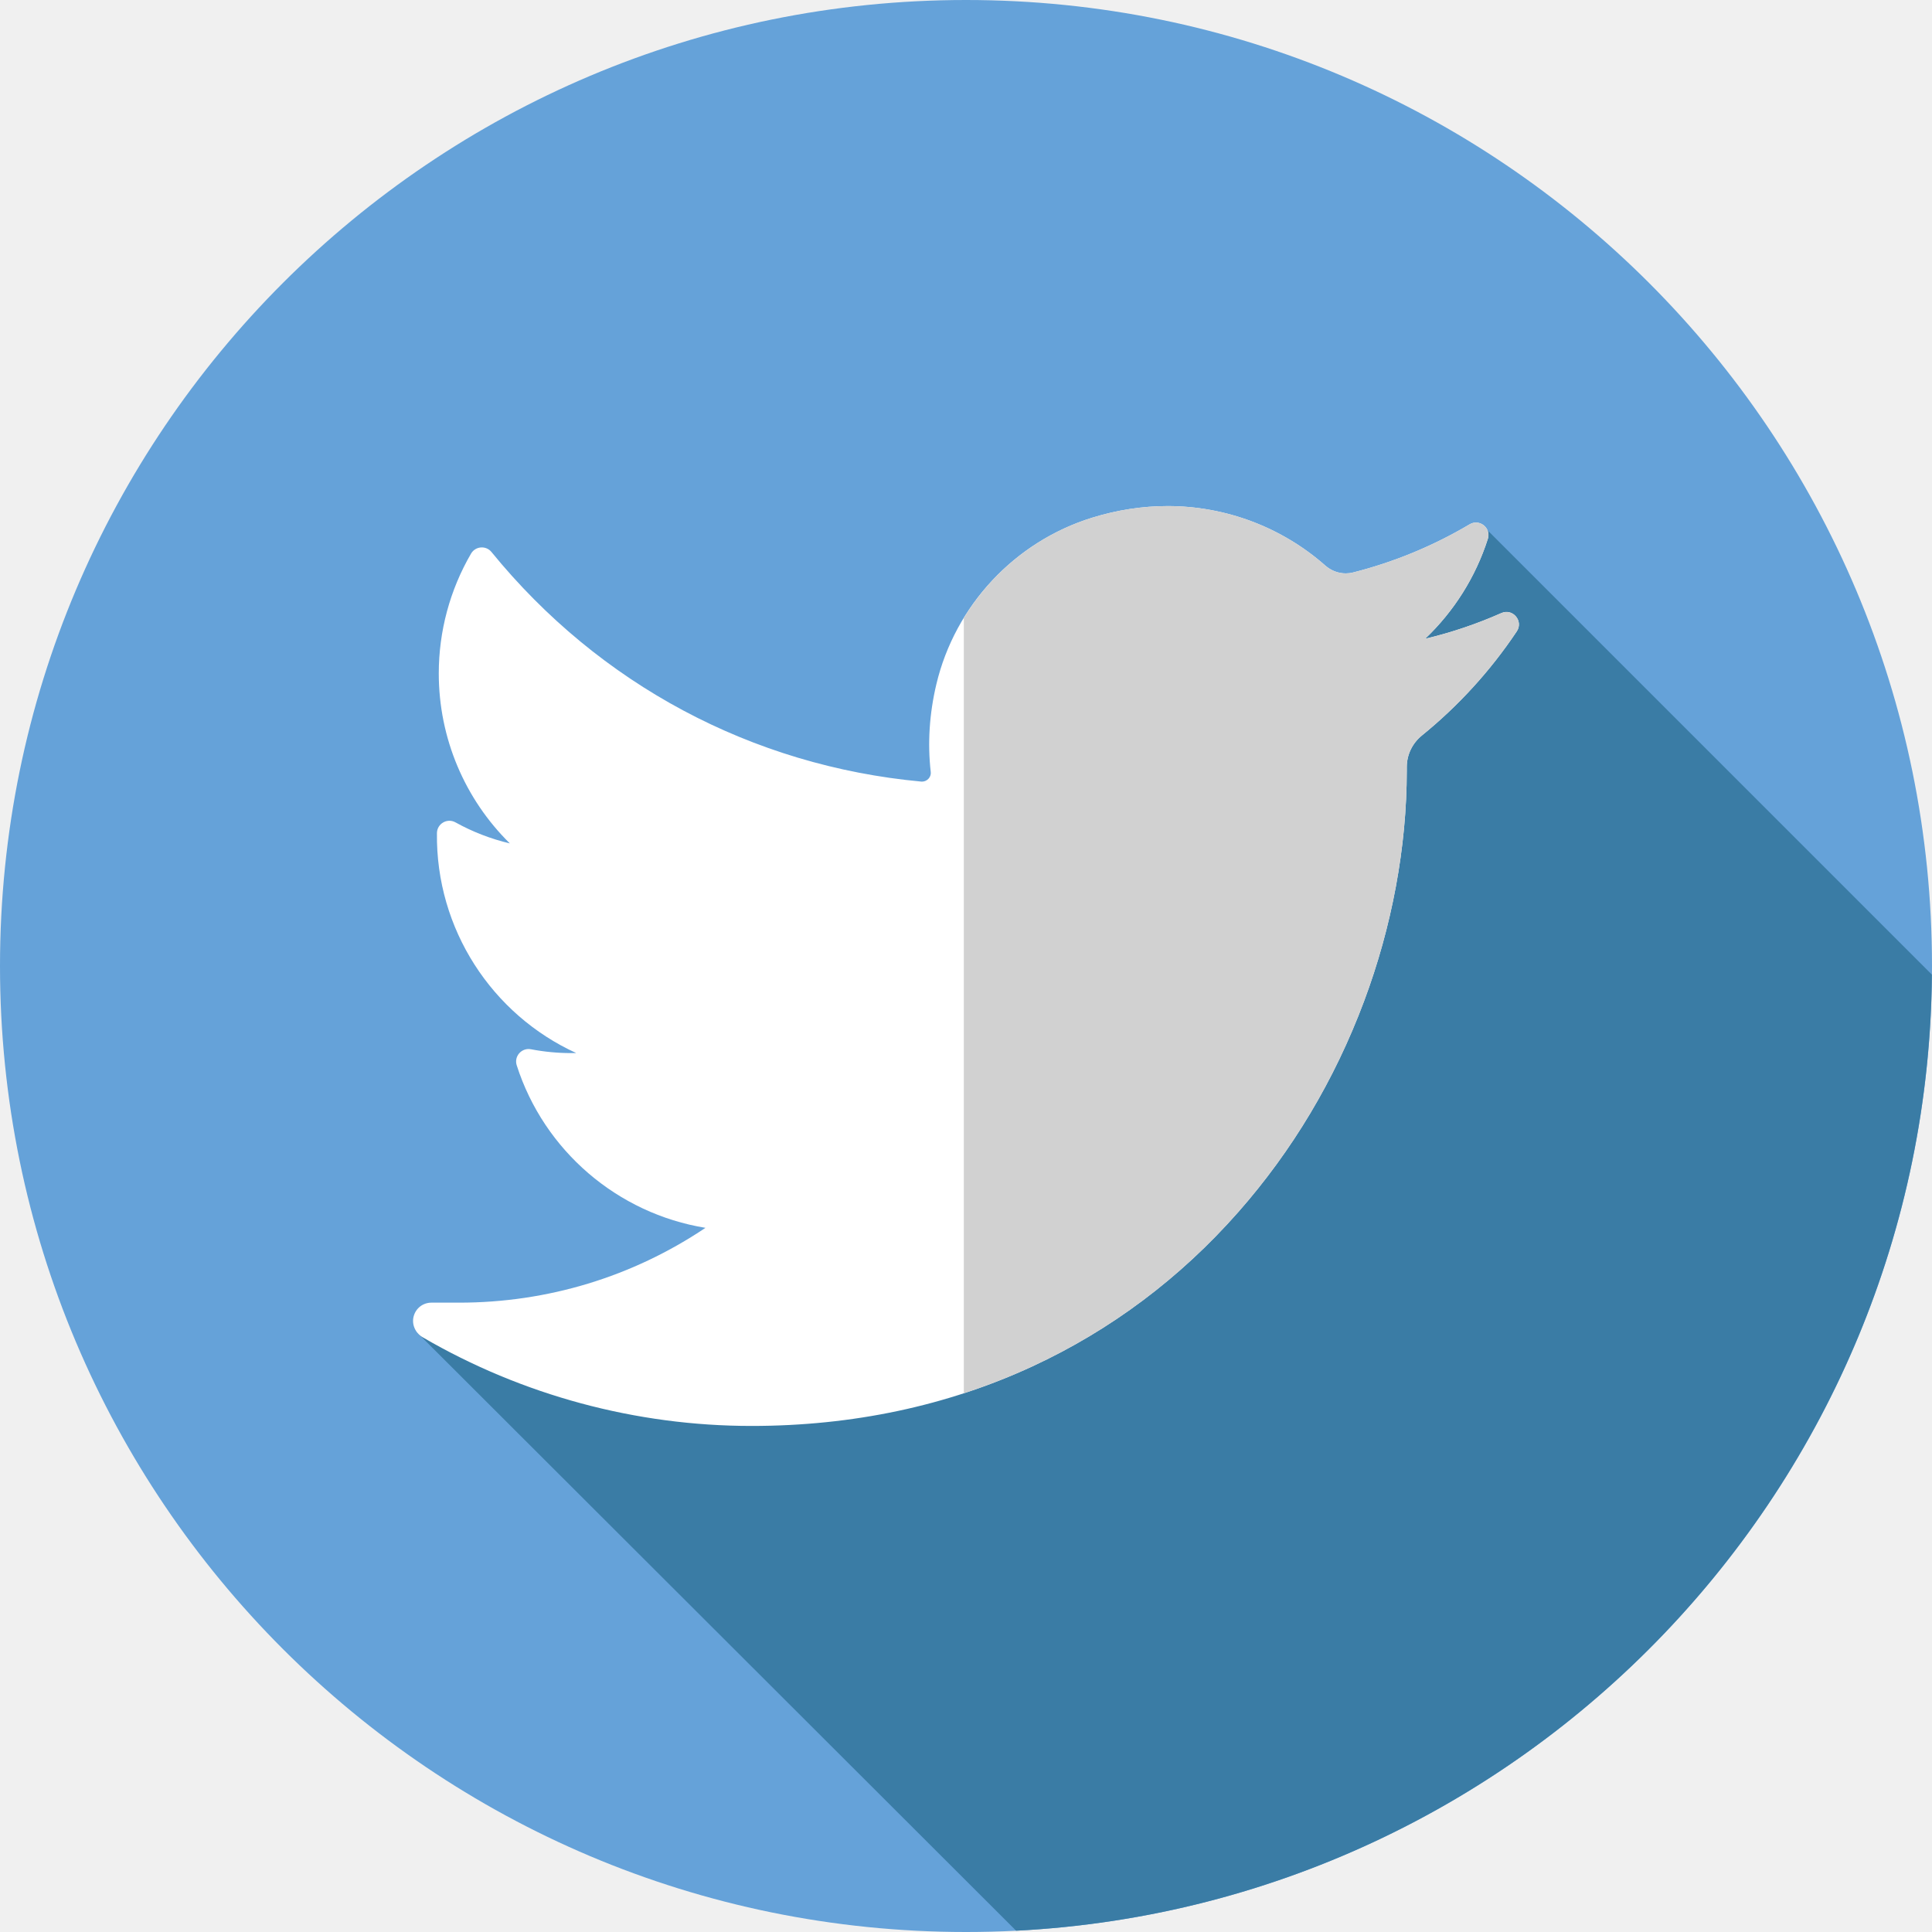
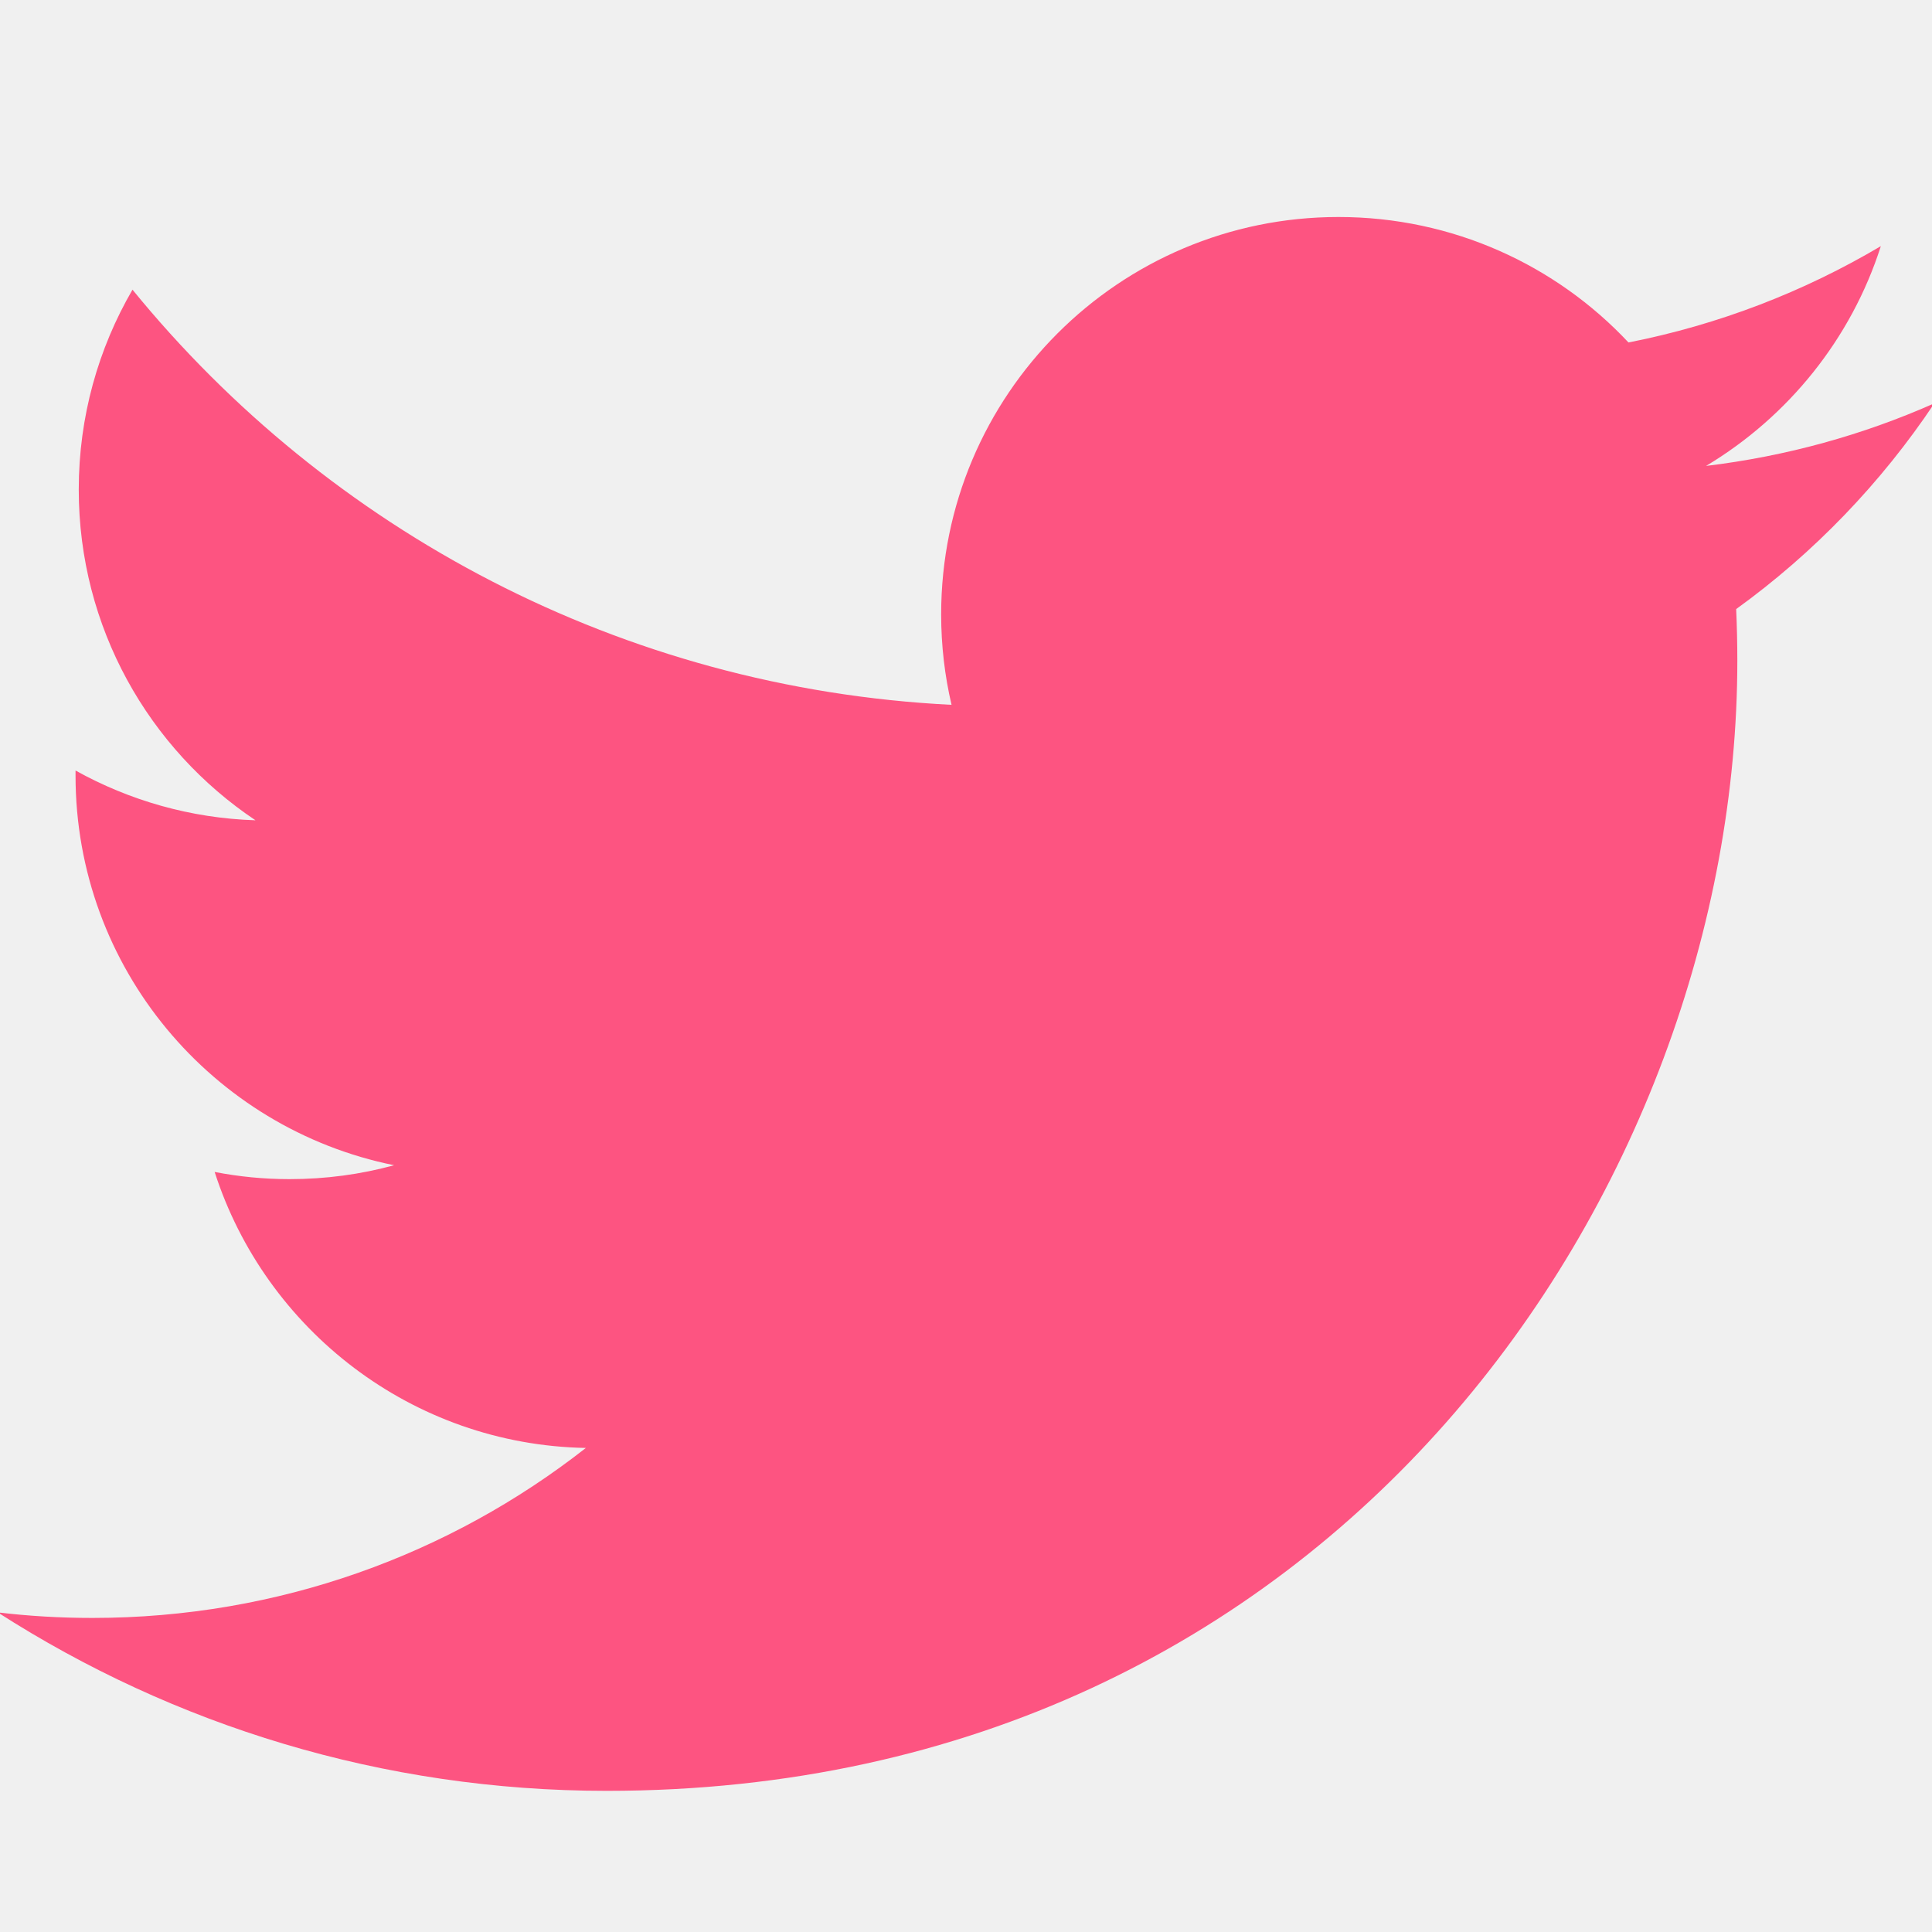
- <svg xmlns="http://www.w3.org/2000/svg" version="1.1" id="Layer_1" x="0px" y="0px" viewBox="0 0 512 512" style="enable-background:new 0 0 512 512;" xml:space="preserve">
-   <circle style="fill:#65A2D9;" cx="256" cy="256" r="256" />
-   <path style="fill:#3A7CA5;" d="M393.014,139.326c-26.703,23.169-53.253,43.475-74.954,71.852  c-53.381,64.372-118.613,155.7-207.386,142.086l158.61,158.396c134.456-6.873,241.497-117.493,242.686-253.376L393.014,139.326z" />
-   <path style="fill:#FFFFFF;" d="M397.872,162.471c-6.513,2.889-13.271,5.167-20.208,6.815c7.644-7.261,13.39-16.346,16.631-26.484  c0.926-2.893-2.219-5.398-4.832-3.848c-9.65,5.725-20.044,10.016-30.894,12.762c-0.628,0.16-1.276,0.24-1.929,0.24  c-1.979,0-3.896-0.733-5.411-2.065c-11.542-10.174-26.39-15.777-41.805-15.777c-6.672,0-13.405,1.04-20.016,3.091  c-20.487,6.353-36.295,23.254-41.257,44.103c-1.86,7.818-2.362,15.648-1.496,23.264c0.097,0.876-0.314,1.486-0.569,1.772  c-0.45,0.502-1.084,0.791-1.745,0.791c-0.072,0-0.15-0.003-0.224-0.01c-44.846-4.168-85.287-25.772-113.869-60.837  c-1.455-1.789-4.253-1.569-5.415,0.422c-5.596,9.606-8.554,20.589-8.554,31.766c0,17.127,6.884,33.27,18.837,45.039  c-5.027-1.193-9.893-3.07-14.414-5.582c-2.188-1.214-4.877,0.35-4.908,2.851c-0.31,25.445,14.588,48.087,36.905,58.282  c-0.45,0.01-0.9,0.014-1.35,0.014c-3.537,0-7.121-0.338-10.645-1.015c-2.463-0.467-4.532,1.867-3.768,4.253  c7.246,22.618,26.717,39.288,50.021,43.07c-19.339,12.983-41.863,19.83-65.302,19.83l-7.306-0.003c-2.255,0-4.16,1.469-4.73,3.65  c-0.565,2.145,0.474,4.413,2.396,5.53c26.412,15.372,56.541,23.495,87.138,23.495c26.784,0,51.838-5.313,74.466-15.798  c20.745-9.609,39.076-23.345,54.486-40.827c14.357-16.286,25.581-35.085,33.365-55.879c7.418-19.816,11.34-40.967,11.34-61.154  v-0.964c0-3.241,1.465-6.291,4.024-8.37c9.706-7.882,18.16-17.158,25.122-27.572C403.796,164.578,400.896,161.13,397.872,162.471  L397.872,162.471z" />
-   <path style="fill:#D1D1D1;" d="M397.872,162.471c-6.515,2.889-13.271,5.167-20.208,6.815c7.644-7.261,13.39-16.346,16.632-26.484  c0.926-2.893-2.219-5.398-4.832-3.848c-9.65,5.725-20.044,10.016-30.894,12.762c-0.628,0.16-1.276,0.24-1.929,0.24  c-1.979,0-3.896-0.733-5.411-2.065c-11.542-10.174-26.39-15.777-41.805-15.777c-6.671,0-13.405,1.04-20.016,3.091  c-14.322,4.441-26.343,14.048-33.985,26.546v205.477c6.222-2.029,12.293-4.403,18.198-7.139  c20.745-9.609,39.076-23.345,54.486-40.827c14.357-16.287,25.581-35.085,33.365-55.879c7.418-19.816,11.34-40.967,11.34-61.154  v-0.964c0-3.241,1.465-6.291,4.024-8.37c9.706-7.882,18.16-17.158,25.122-27.572C403.796,164.578,400.896,161.13,397.872,162.471z" />
-   <g>
- </g>
-   <g>
- </g>
-   <g>
- </g>
-   <g>
- </g>
-   <g>
- </g>
-   <g>
- </g>
-   <g>
- </g>
-   <g>
- </g>
-   <g>
- </g>
-   <g>
- </g>
-   <g>
- </g>
-   <g>
- </g>
-   <g>
- </g>
-   <g>
- </g>
-   <g>
- </g>
+ <svg xmlns="http://www.w3.org/2000/svg" width="500" height="500" viewBox="0 0 50 50" style="fill: rgb(253, 84, 129);">
+   <path d="M50.061,10.438c-1.846,0.818-3.826,1.369-5.908,1.62c2.125-1.273,3.757-3.29,4.523-5.688 c-1.986,1.177-4.19,2.033-6.531,2.493c-1.874-2-4.547-3.247-7.504-3.247c-5.68,0-10.284,4.604-10.284,10.282 c0,0.805,0.092,1.589,0.269,2.343C16.08,17.812,8.502,13.718,3.429,7.497c-0.885,1.522-1.391,3.289-1.391,5.172 c0,3.567,1.812,6.713,4.574,8.56c-1.688-0.054-3.271-0.517-4.657-1.288c0,0.044,0,0.086,0,0.131c0,4.984,3.544,9.134,8.245,10.084 c-0.86,0.236-1.769,0.36-2.707,0.36c-0.664,0-1.309-0.064-1.938-0.186c1.313,4.081,5.108,7.06,9.607,7.143 c-3.517,2.757-7.951,4.399-12.77,4.399c-0.833,0-1.649-0.048-2.452-0.144c4.548,2.919,9.956,4.619,15.762,4.619 c18.915,0,29.26-15.668,29.26-29.252c0-0.448-0.011-0.894-0.03-1.332C46.94,14.313,48.684,12.5,50.061,10.438z" />
</svg>
